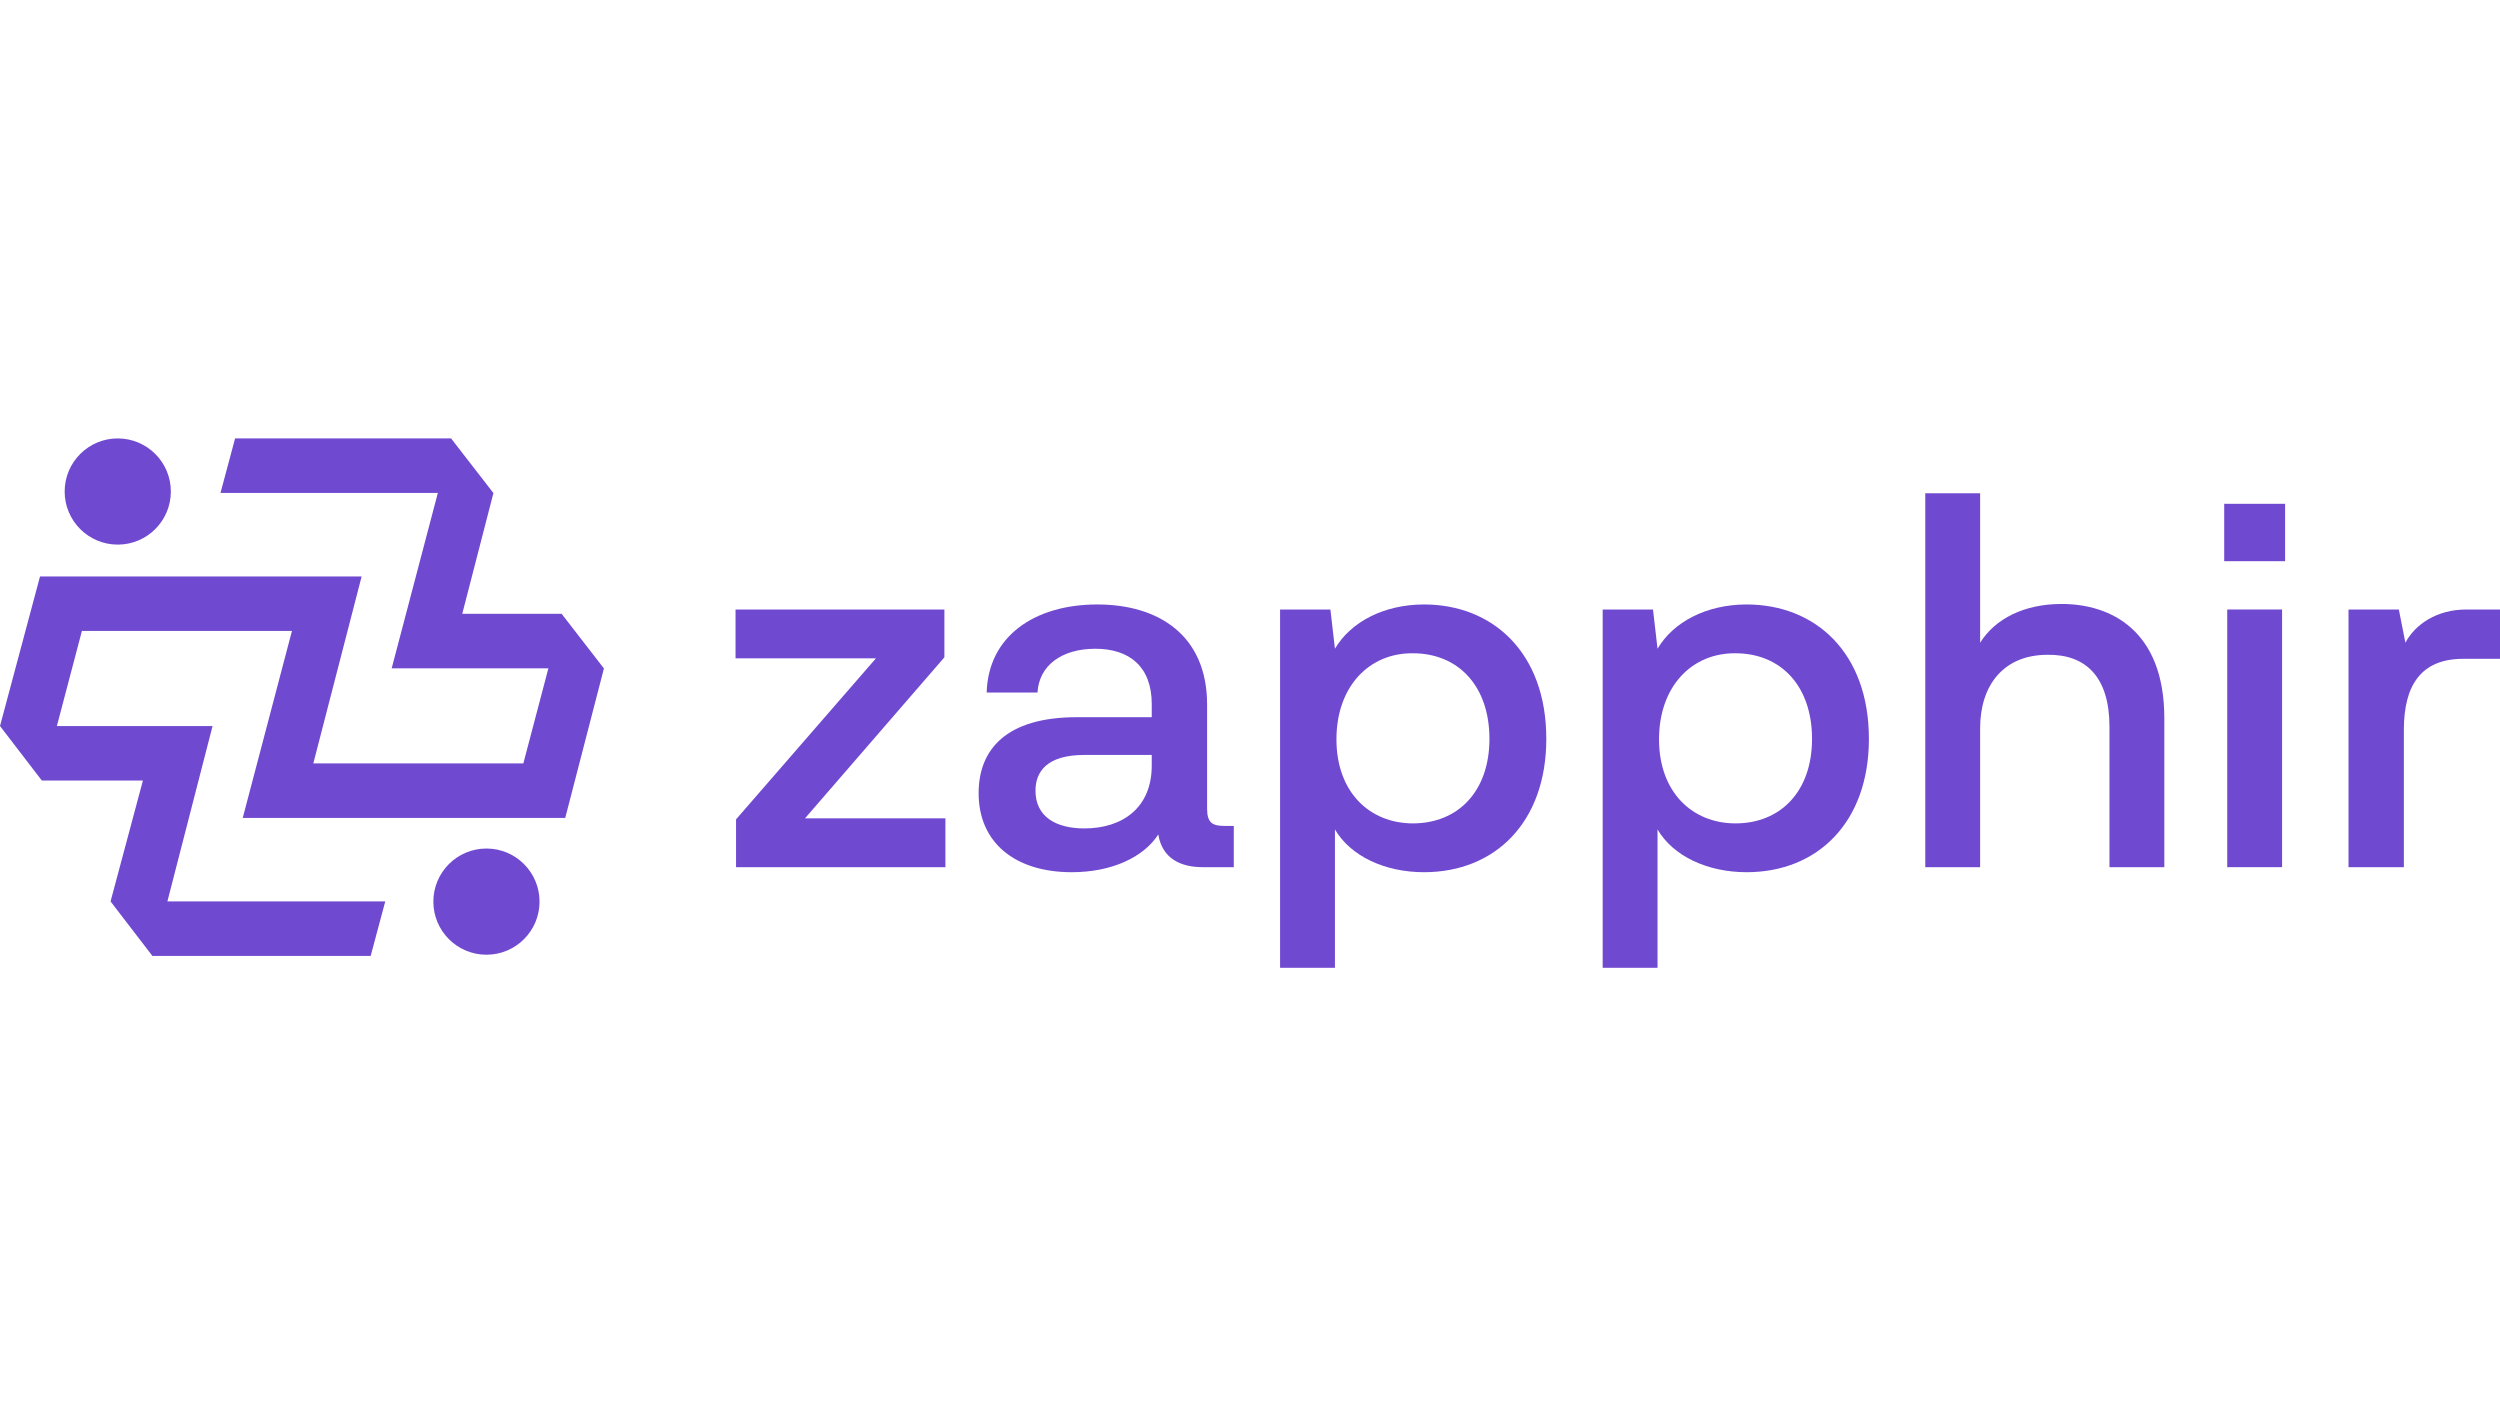
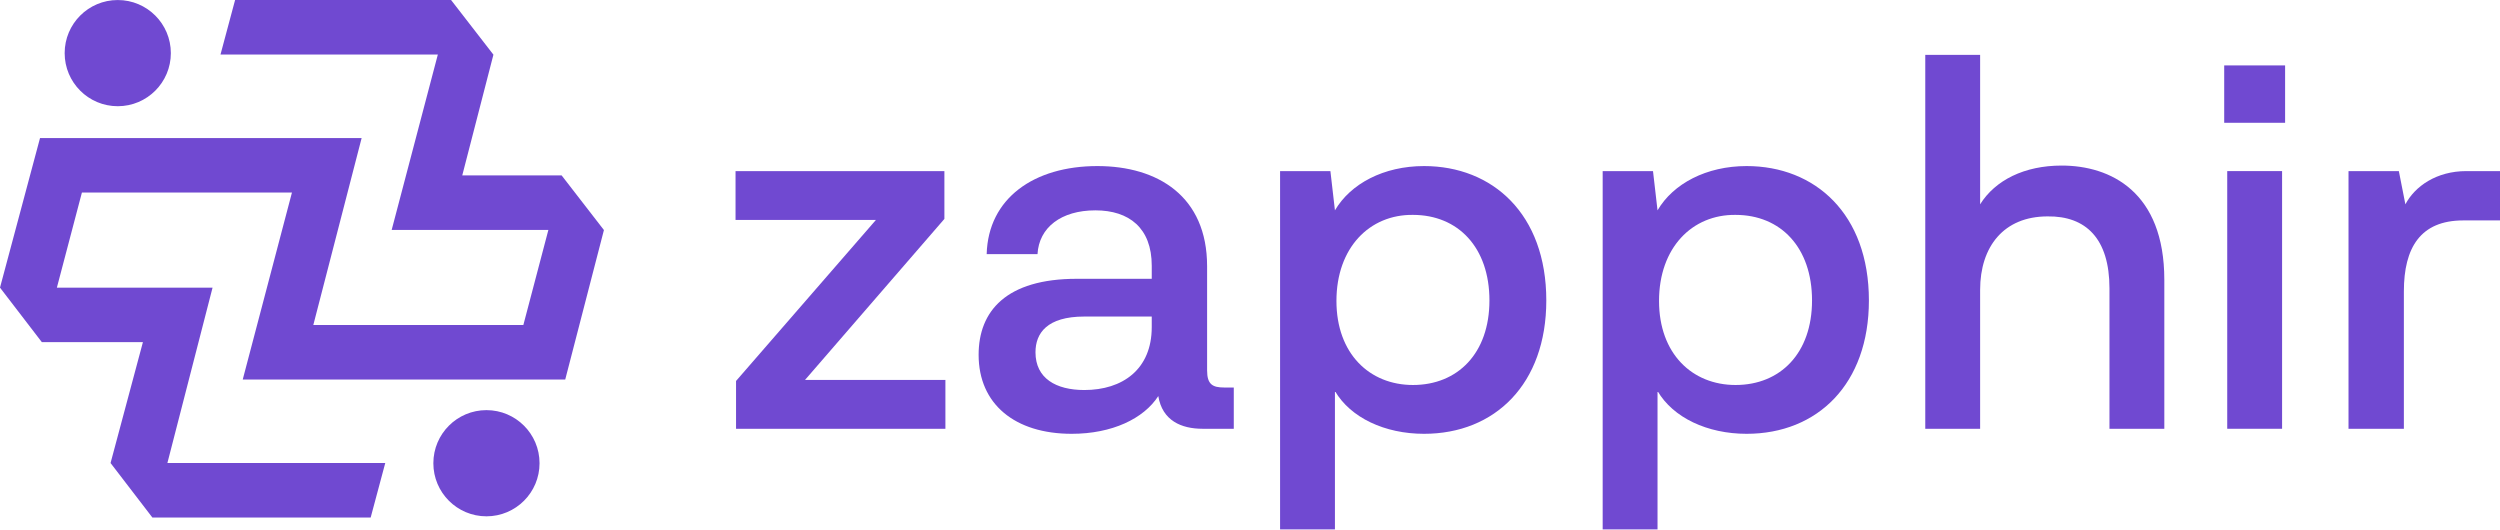
- <svg xmlns="http://www.w3.org/2000/svg" xml:space="preserve" width="800" height="450" version="1.1" shape-rendering="geometricPrecision" text-rendering="geometricPrecision" image-rendering="optimizeQuality" fill-rule="evenodd" clip-rule="evenodd" viewBox="0 0 7722.13 1635.25" preserveAspectRatio="xMidYMid meet" role="img" aria-label="Zapphir logo">
+ <svg xmlns="http://www.w3.org/2000/svg" xml:space="preserve" width="17.06in" height="3.613in" version="1.1" shape-rendering="geometricPrecision" text-rendering="geometricPrecision" image-rendering="optimizeQuality" fill-rule="evenodd" clip-rule="evenodd" viewBox="0 0 7722.13 1635.25">
  <g id="Layer_x0020_1">
    <polygon fill="#7049D1" fill-rule="nonzero" points="2486.5,1173.56 2917.1,676.11 2917.1,528.43 2271.97,528.43 2271.97,679.22 2705.68,679.22 2273.53,1176.66 2273.53,1324.34 2920.21,1324.34 2920.21,1173.56 " />
    <path id="_1" fill="#7049D1" fill-rule="nonzero" d="M3781.41 1196.87c-35.75,0 -52.85,-9.33 -52.85,-52.85l0 -321.79c0,-216.08 -152.34,-309.35 -338.88,-309.35 -195.87,0 -337.33,99.49 -342,272.04l157.01 0c4.66,-82.39 73.06,-135.24 178.77,-135.24 104.15,0 174.11,54.41 174.11,171l0 40.42 -231.62 0c-217.63,0 -303.13,99.49 -303.13,234.73 0,152.34 111.93,244.06 287.59,244.06 124.36,0 222.3,-46.64 267.38,-116.59 12.44,76.17 71.51,101.04 136.8,101.04l96.38 0 0 -127.47 -29.54 0zm-223.85 -186.54c0,130.58 -90.16,194.32 -208.31,194.32 -87.05,0 -150.79,-35.75 -150.79,-116.59 0,-59.07 35.75,-110.37 150.79,-110.37l208.31 0 0 32.64z" />
    <path id="_2" fill="#7049D1" fill-rule="nonzero" d="M4398.56 512.88c-124.36,0 -226.96,54.41 -275.15,136.8l-13.99 -121.25 -155.45 0 0 1106.82 169.44 0 0 -427.49c48.19,82.39 153.9,132.13 275.15,132.13 219.19,0 377.75,-153.9 377.75,-411.95 0,-267.38 -166.33,-415.06 -377.75,-415.06l0 0zm-34.2 676.22c-133.69,0 -236.29,-96.38 -236.29,-259.61 0,-164.78 102.6,-267.38 236.29,-265.82 139.91,0 236.29,101.04 236.29,264.27 0,163.22 -97.93,261.16 -236.29,261.16z" />
    <path id="_3" fill="#7049D1" fill-rule="nonzero" d="M5395.01 512.88c-124.36,0 -226.96,54.41 -275.15,136.8l-13.99 -121.25 -155.45 0 0 1106.82 169.44 0 0 -427.49c48.19,82.39 153.9,132.13 275.15,132.13 219.19,0 377.75,-153.9 377.75,-411.95 0,-267.38 -166.33,-415.06 -377.75,-415.06l0 0zm-34.2 676.22c-133.69,0 -236.29,-96.38 -236.29,-259.61 0,-164.78 102.6,-267.38 236.29,-265.82 139.91,0 236.29,101.04 236.29,264.27 0,163.22 -97.93,261.16 -236.29,261.16z" />
    <path id="_4" fill="#7049D1" fill-rule="nonzero" d="M6368.14 511.33c-115.03,0 -205.2,45.08 -251.83,119.7l0 -461.69 -169.44 0 0 1155.01 169.44 0 0 -429.05c0,-133.69 73.06,-226.96 208.31,-226.96 118.14,-1.56 191.21,68.4 191.21,222.3l0 433.71 169.44 0 0 -460.14c0,-272.04 -166.34,-352.88 -317.12,-352.88z" />
    <path id="_5" fill="#7049D1" fill-rule="nonzero" d="M6870.25 379.19l188.1 0 0 -177.22 -188.1 0 0 177.22zm9.33 945.15l169.44 0 0 -795.92 -169.44 0 0 795.92z" />
    <path id="_6" fill="#7049D1" fill-rule="nonzero" d="M7617.98 528.43c-91.72,0 -158.56,46.64 -188.1,102.6l-20.21 -102.6 -155.45 0 0 795.92 171 0 0 -424.39c0,-135.24 51.3,-219.19 183.43,-219.19l113.48 0 0 -152.34 -104.15 0z" />
    <path fill="#7049D1" d="M252.99 594.73l648.78 0 -152 577.45 996.16 0 119.51 -461.66 -130.64 -168.76 -306.97 0 96.28 -372.97 -130.76 -168.79 -667.21 0 -45.07 168.38 671.35 0 -142.6 541.76 484.04 0 -77.31 293.65 -648.77 0 149.25 -577.44 -993.4 0 -0.94 3.51 -122.69 458.52 129.25 168.4 312.19 0 -99.94 373.35 129.24 168.4 674.19 0 45.08 -168.38 -672.96 0 139.52 -541.76 -480.89 0 77.3 -293.66zm110.72 -594.73c90.58,0 164,73.42 164,164 0,90.58 -73.42,164 -164,164 -90.58,0 -163.99,-73.42 -163.99,-164 0,-90.58 73.42,-164 163.99,-164zm1138.86 1266.76c90.58,0 164,73.42 164,164 0,90.57 -73.42,164 -164,164 -90.57,0 -164,-73.42 -164,-164 0,-90.58 73.42,-164 164,-164z" />
  </g>
</svg>
